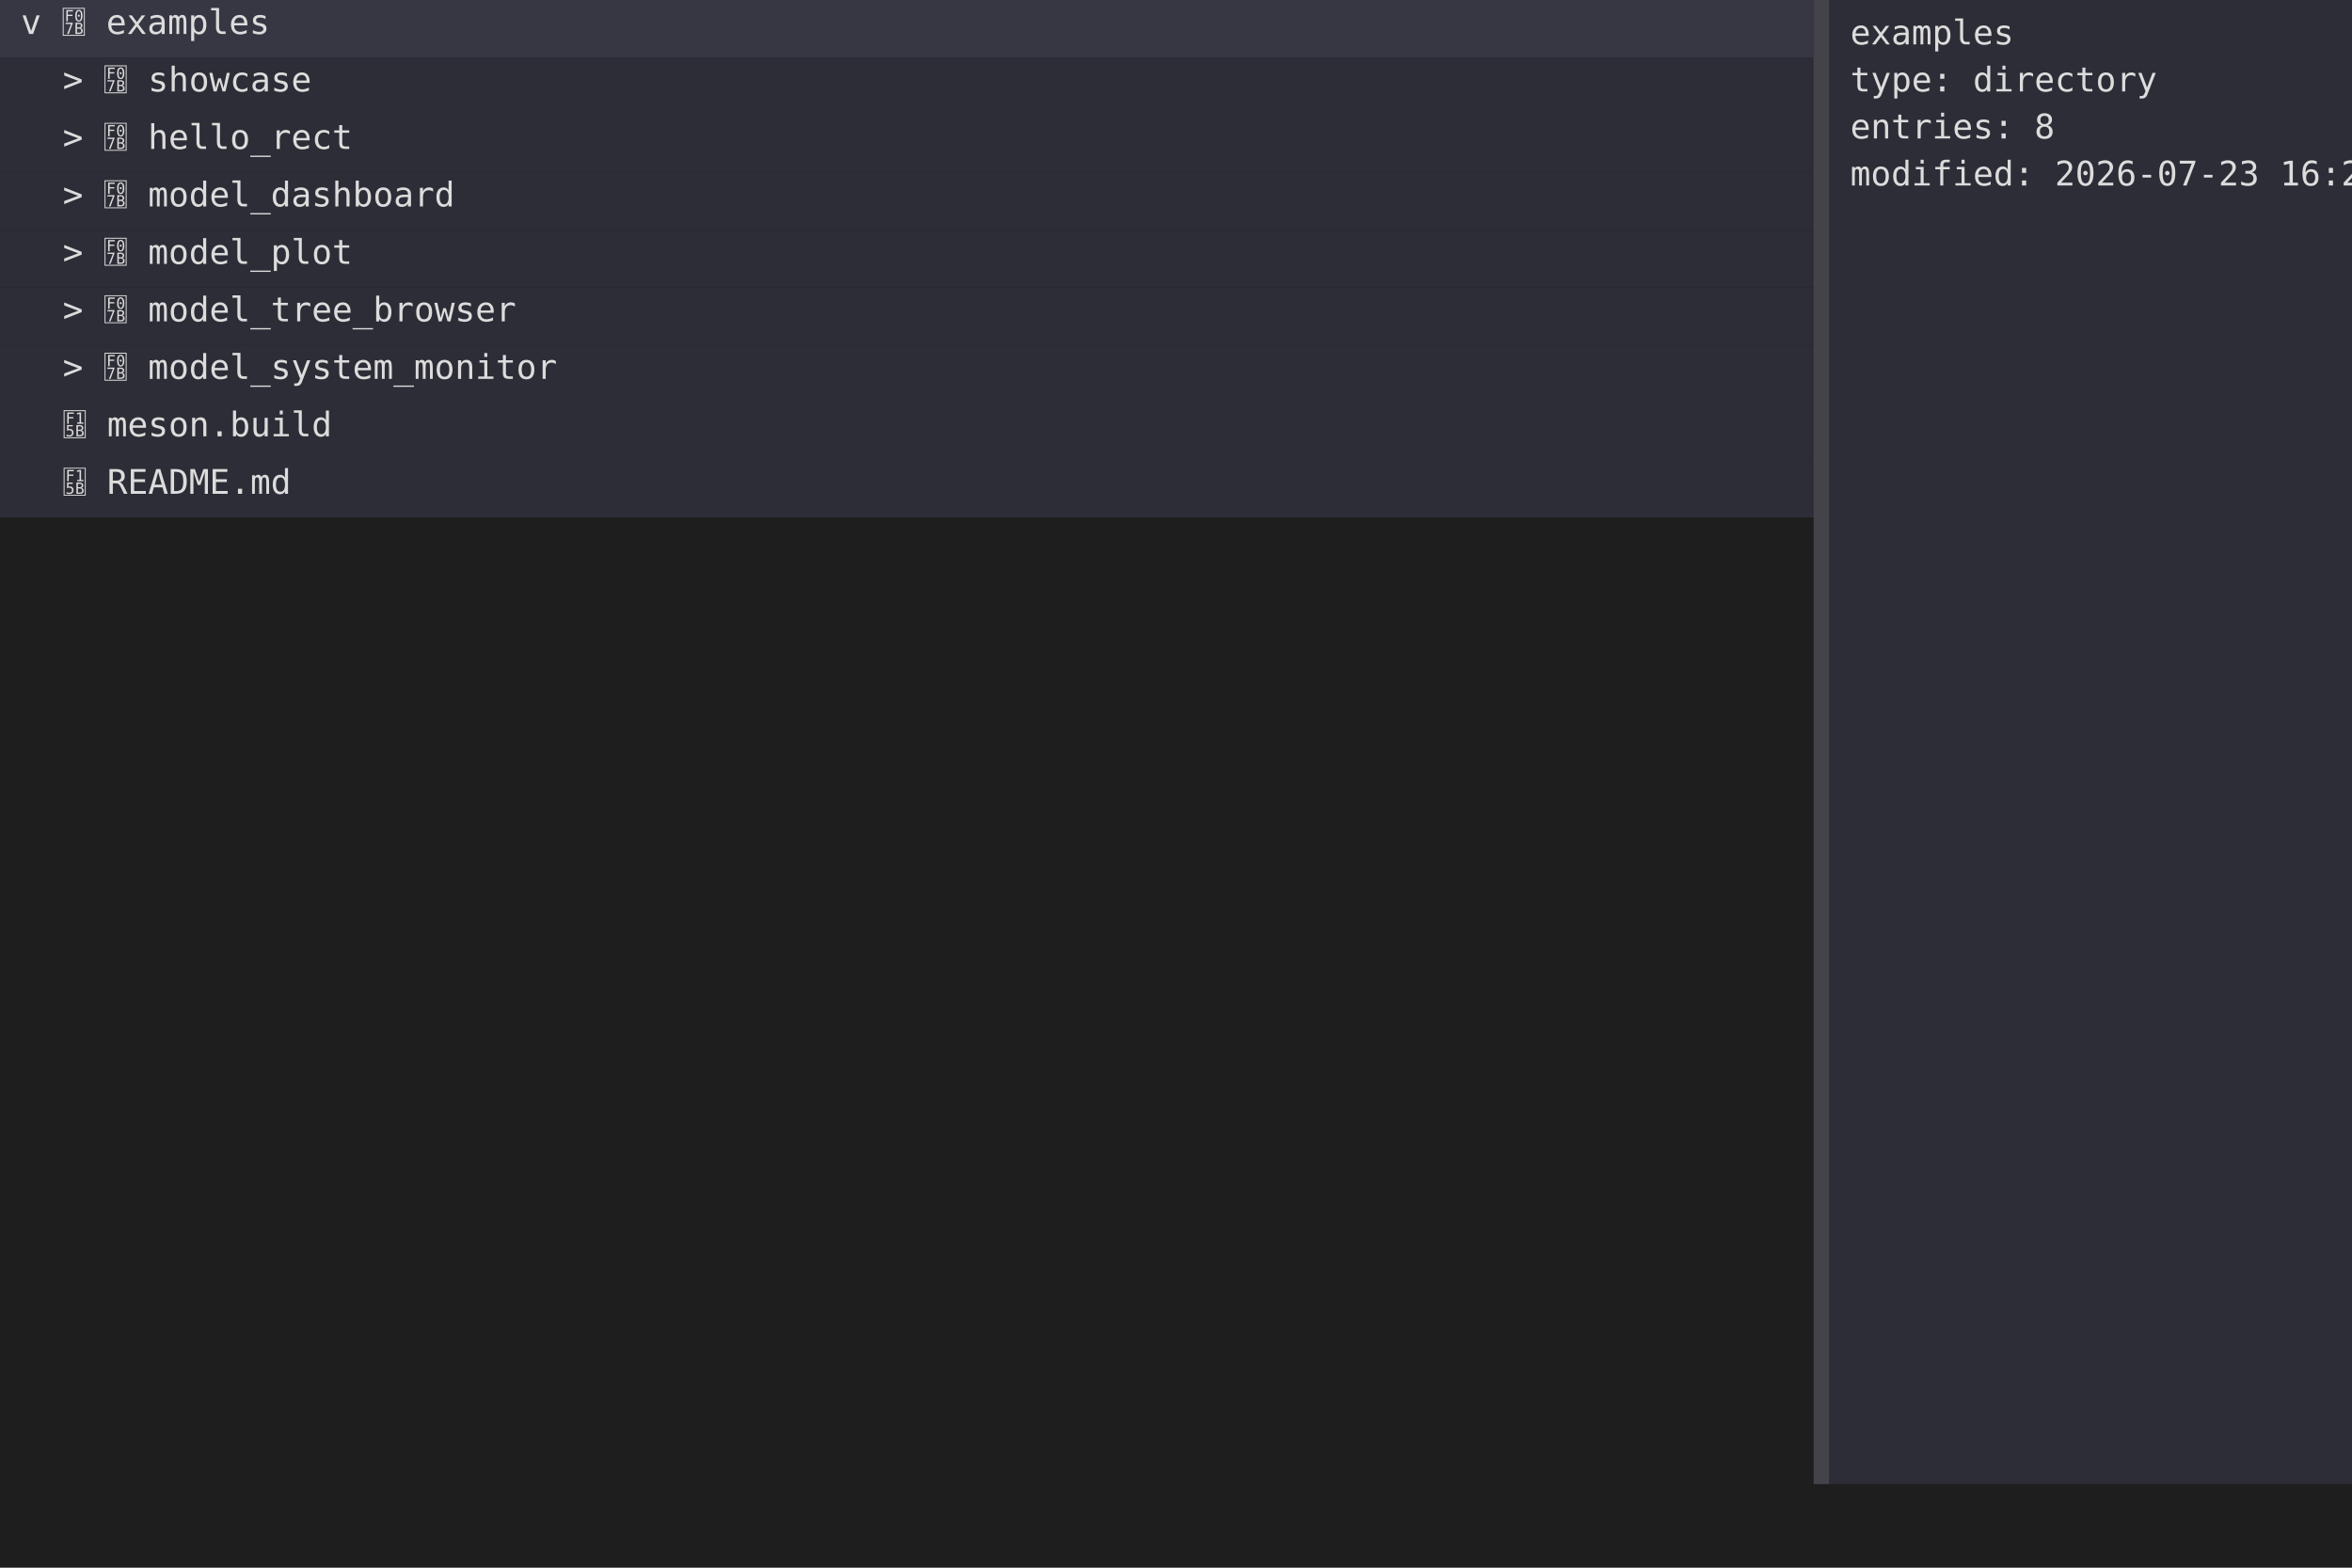
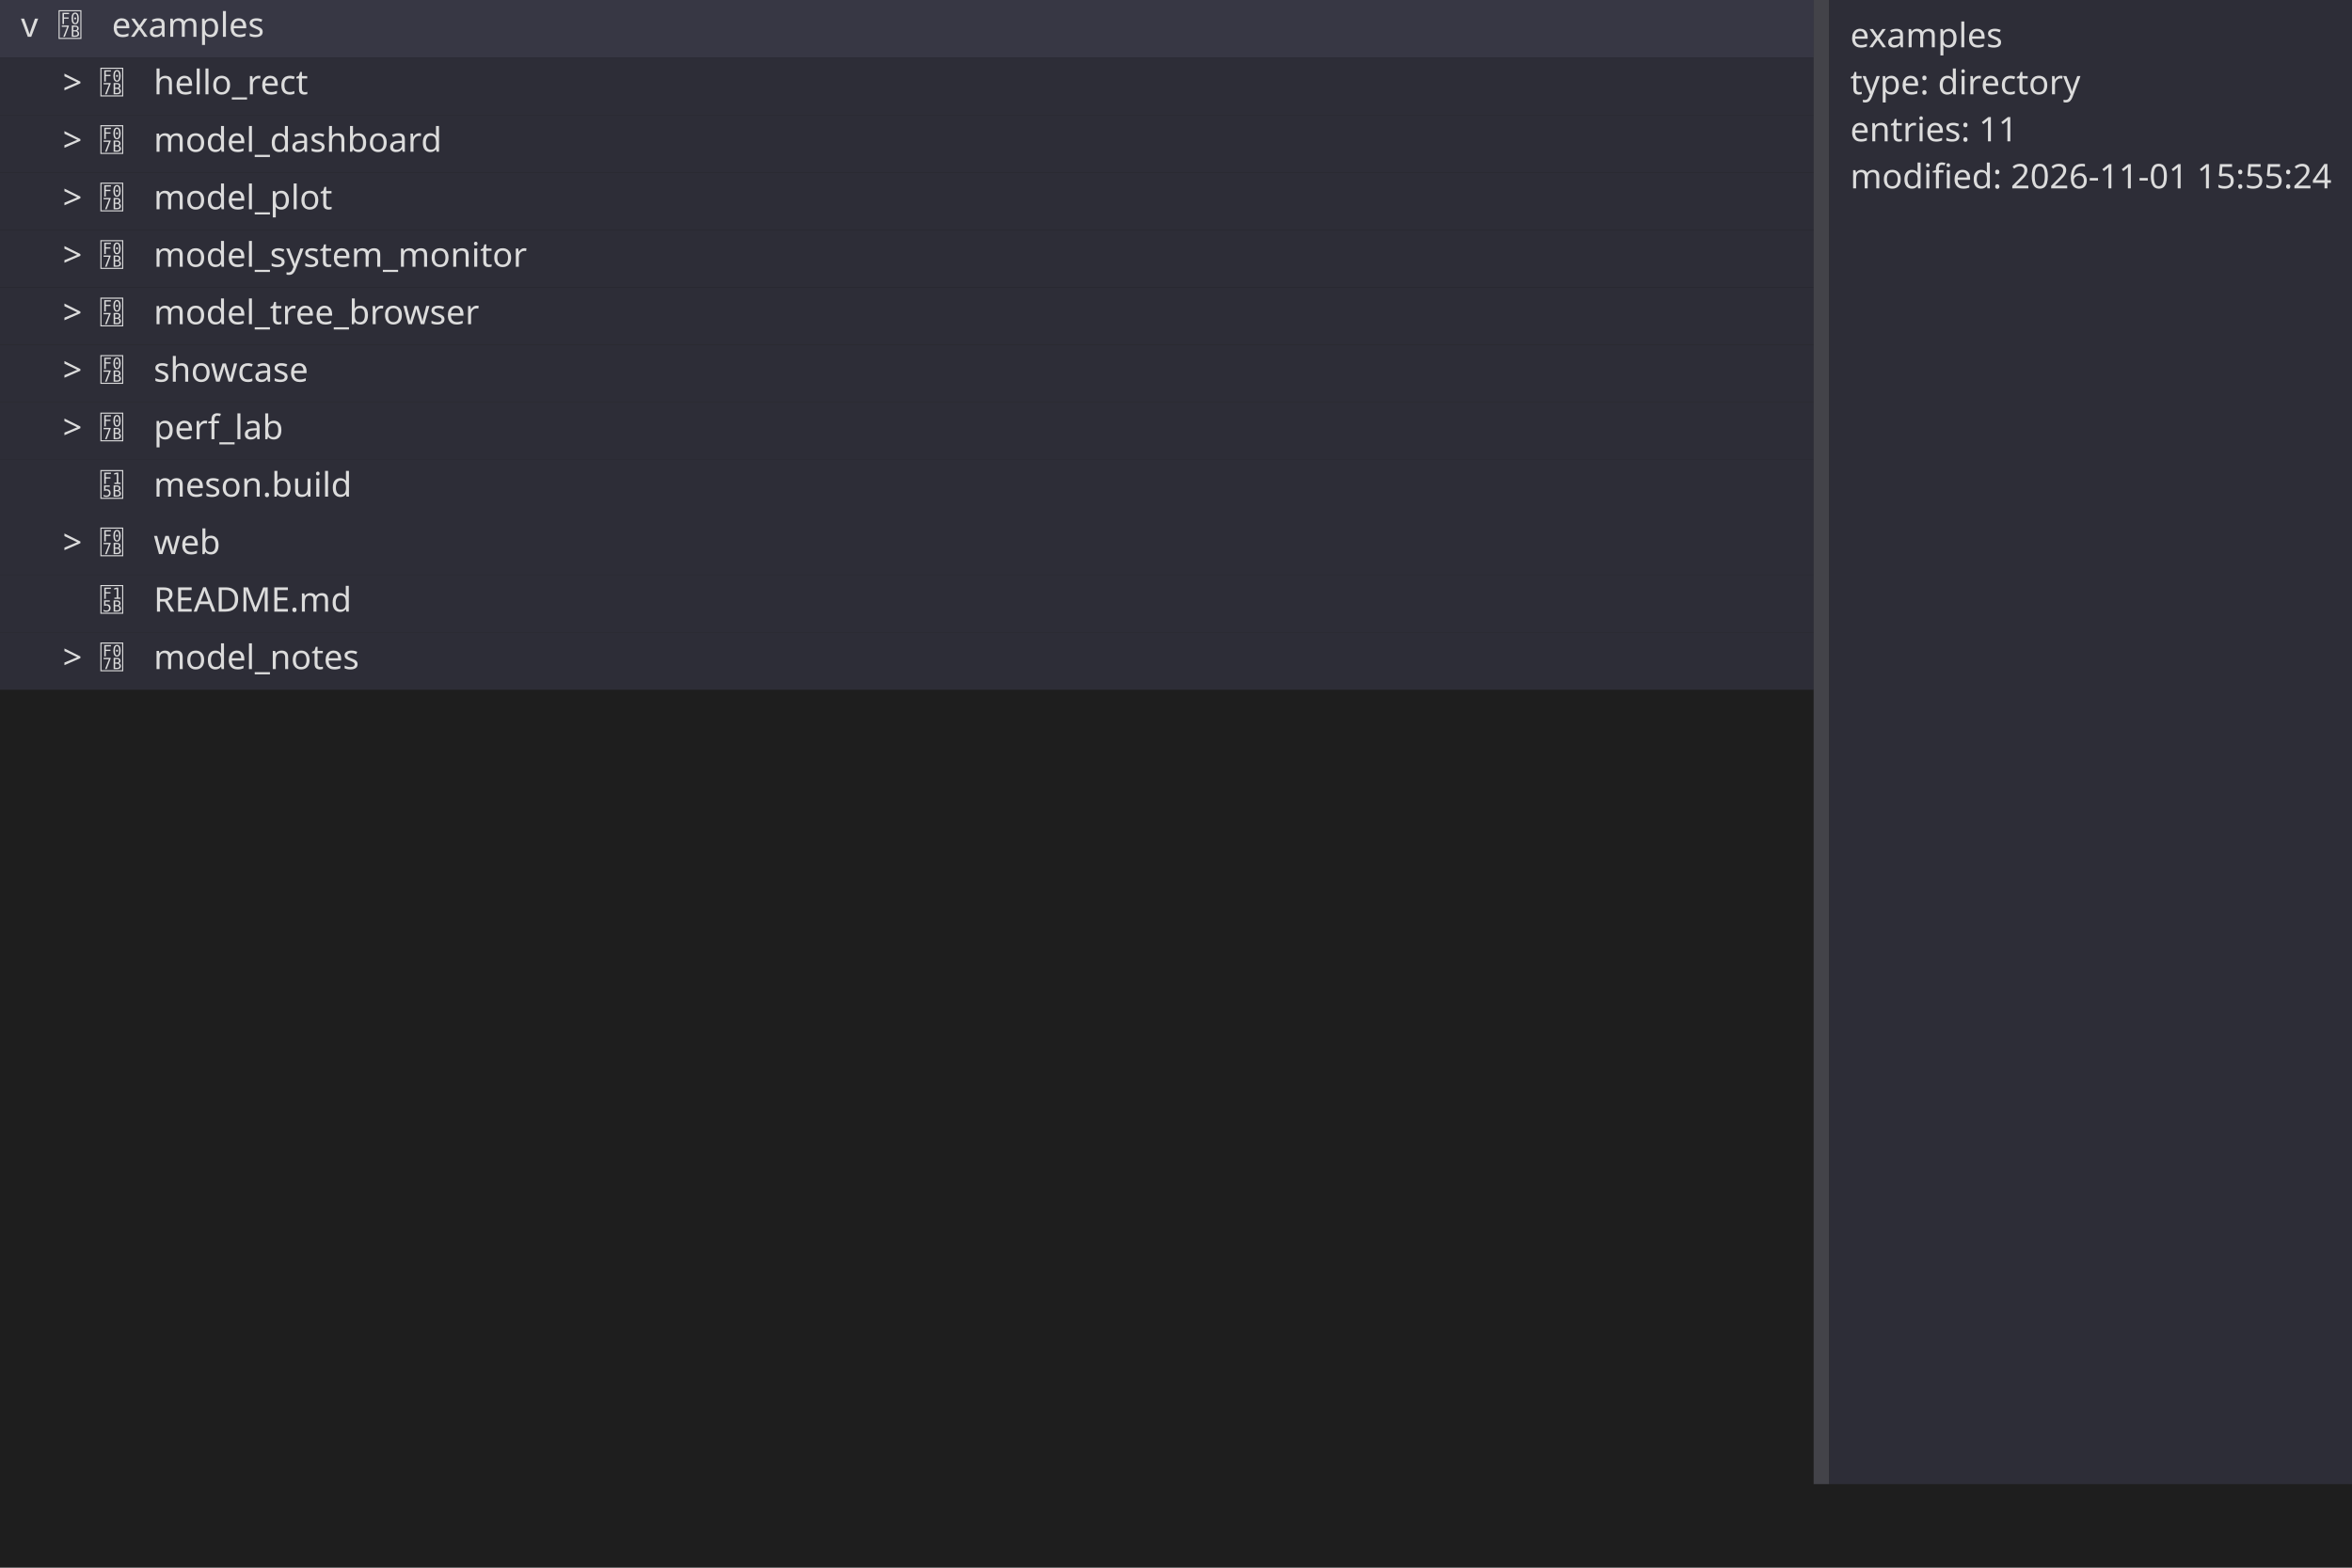
<svg xmlns="http://www.w3.org/2000/svg" viewBox="0 0 900 600">
  <rect width="900" height="600" fill="rgba(30,30,30,1)" />
  <clipPath id="clip-0">
    <rect x="0" y="0" width="694" height="568" />
  </clipPath>
  <g clip-path="url(#clip-0)">
    <clipPath id="clip-1">
      <rect x="0" y="0" width="694" height="22" />
    </clipPath>
    <g clip-path="url(#clip-1)">
      <rect x="0" y="0" width="694" height="22" fill="rgba(55,55,68,1)" />
-       <text x="8" y="4" font-family="monospace" font-size="13" fill="rgba(220,220,220,1)" dominant-baseline="hanging">v  examples</text>
+       <text xml:space="preserve" x="8" y="4" font-family="Noto Sans, sans-serif" font-size="13" fill="rgba(220,220,220,1)" dominant-baseline="hanging">v</text>
+       <text xml:space="preserve" x="22" y="4" font-family="Noto Sans, sans-serif" font-size="13" fill="rgba(220,220,220,1)" dominant-baseline="hanging"></text>
+       <text xml:space="preserve" x="42.8" y="4" font-family="Noto Sans, sans-serif" font-size="13" fill="rgba(220,220,220,1)" dominant-baseline="hanging">examples</text>
    </g>
    <clipPath id="clip-2">
      <rect x="0" y="22" width="694" height="22" />
    </clipPath>
    <g clip-path="url(#clip-2)">
      <rect x="0" y="22" width="694" height="22" fill="rgba(45,45,55,1)" />
-       <text x="24" y="26" font-family="monospace" font-size="13" fill="rgba(220,220,220,1)" dominant-baseline="hanging">&gt;  showcase</text>
+       <text xml:space="preserve" x="24" y="26" font-family="Noto Sans, sans-serif" font-size="13" fill="rgba(220,220,220,1)" dominant-baseline="hanging">&gt;</text>
+       <text xml:space="preserve" x="38" y="26" font-family="Noto Sans, sans-serif" font-size="13" fill="rgba(220,220,220,1)" dominant-baseline="hanging"></text>
+       <text xml:space="preserve" x="58.8" y="26" font-family="Noto Sans, sans-serif" font-size="13" fill="rgba(220,220,220,1)" dominant-baseline="hanging">hello_rect</text>
    </g>
    <clipPath id="clip-3">
      <rect x="0" y="44" width="694" height="22" />
    </clipPath>
    <g clip-path="url(#clip-3)">
      <rect x="0" y="44" width="694" height="22" fill="rgba(45,45,55,1)" />
-       <text x="24" y="48" font-family="monospace" font-size="13" fill="rgba(220,220,220,1)" dominant-baseline="hanging">&gt;  hello_rect</text>
+       <text xml:space="preserve" x="24" y="48" font-family="Noto Sans, sans-serif" font-size="13" fill="rgba(220,220,220,1)" dominant-baseline="hanging">&gt;</text>
+       <text xml:space="preserve" x="38" y="48" font-family="Noto Sans, sans-serif" font-size="13" fill="rgba(220,220,220,1)" dominant-baseline="hanging"></text>
+       <text xml:space="preserve" x="58.8" y="48" font-family="Noto Sans, sans-serif" font-size="13" fill="rgba(220,220,220,1)" dominant-baseline="hanging">model_dashboard</text>
    </g>
    <clipPath id="clip-4">
      <rect x="0" y="66" width="694" height="22" />
    </clipPath>
    <g clip-path="url(#clip-4)">
      <rect x="0" y="66" width="694" height="22" fill="rgba(45,45,55,1)" />
-       <text x="24" y="70" font-family="monospace" font-size="13" fill="rgba(220,220,220,1)" dominant-baseline="hanging">&gt;  model_dashboard</text>
+       <text xml:space="preserve" x="24" y="70" font-family="Noto Sans, sans-serif" font-size="13" fill="rgba(220,220,220,1)" dominant-baseline="hanging">&gt;</text>
+       <text xml:space="preserve" x="38" y="70" font-family="Noto Sans, sans-serif" font-size="13" fill="rgba(220,220,220,1)" dominant-baseline="hanging"></text>
+       <text xml:space="preserve" x="58.8" y="70" font-family="Noto Sans, sans-serif" font-size="13" fill="rgba(220,220,220,1)" dominant-baseline="hanging">model_plot</text>
    </g>
    <clipPath id="clip-5">
      <rect x="0" y="88" width="694" height="22" />
    </clipPath>
    <g clip-path="url(#clip-5)">
      <rect x="0" y="88" width="694" height="22" fill="rgba(45,45,55,1)" />
-       <text x="24" y="92" font-family="monospace" font-size="13" fill="rgba(220,220,220,1)" dominant-baseline="hanging">&gt;  model_plot</text>
+       <text xml:space="preserve" x="24" y="92" font-family="Noto Sans, sans-serif" font-size="13" fill="rgba(220,220,220,1)" dominant-baseline="hanging">&gt;</text>
+       <text xml:space="preserve" x="38" y="92" font-family="Noto Sans, sans-serif" font-size="13" fill="rgba(220,220,220,1)" dominant-baseline="hanging"></text>
+       <text xml:space="preserve" x="58.8" y="92" font-family="Noto Sans, sans-serif" font-size="13" fill="rgba(220,220,220,1)" dominant-baseline="hanging">model_system_monitor</text>
    </g>
    <clipPath id="clip-6">
      <rect x="0" y="110" width="694" height="22" />
    </clipPath>
    <g clip-path="url(#clip-6)">
      <rect x="0" y="110" width="694" height="22" fill="rgba(45,45,55,1)" />
-       <text x="24" y="114" font-family="monospace" font-size="13" fill="rgba(220,220,220,1)" dominant-baseline="hanging">&gt;  model_tree_browser</text>
+       <text xml:space="preserve" x="24" y="114" font-family="Noto Sans, sans-serif" font-size="13" fill="rgba(220,220,220,1)" dominant-baseline="hanging">&gt;</text>
+       <text xml:space="preserve" x="38" y="114" font-family="Noto Sans, sans-serif" font-size="13" fill="rgba(220,220,220,1)" dominant-baseline="hanging"></text>
+       <text xml:space="preserve" x="58.8" y="114" font-family="Noto Sans, sans-serif" font-size="13" fill="rgba(220,220,220,1)" dominant-baseline="hanging">model_tree_browser</text>
    </g>
    <clipPath id="clip-7">
      <rect x="0" y="132" width="694" height="22" />
    </clipPath>
    <g clip-path="url(#clip-7)">
      <rect x="0" y="132" width="694" height="22" fill="rgba(45,45,55,1)" />
-       <text x="24" y="136" font-family="monospace" font-size="13" fill="rgba(220,220,220,1)" dominant-baseline="hanging">&gt;  model_system_monitor</text>
+       <text xml:space="preserve" x="24" y="136" font-family="Noto Sans, sans-serif" font-size="13" fill="rgba(220,220,220,1)" dominant-baseline="hanging">&gt;</text>
+       <text xml:space="preserve" x="38" y="136" font-family="Noto Sans, sans-serif" font-size="13" fill="rgba(220,220,220,1)" dominant-baseline="hanging"></text>
+       <text xml:space="preserve" x="58.8" y="136" font-family="Noto Sans, sans-serif" font-size="13" fill="rgba(220,220,220,1)" dominant-baseline="hanging">showcase</text>
    </g>
    <clipPath id="clip-8">
      <rect x="0" y="154" width="694" height="22" />
    </clipPath>
    <g clip-path="url(#clip-8)">
      <rect x="0" y="154" width="694" height="22" fill="rgba(45,45,55,1)" />
-       <text x="24" y="158" font-family="monospace" font-size="13" fill="rgba(220,220,220,1)" dominant-baseline="hanging">   meson.build</text>
+       <text xml:space="preserve" x="24" y="158" font-family="Noto Sans, sans-serif" font-size="13" fill="rgba(220,220,220,1)" dominant-baseline="hanging">&gt;</text>
+       <text xml:space="preserve" x="38" y="158" font-family="Noto Sans, sans-serif" font-size="13" fill="rgba(220,220,220,1)" dominant-baseline="hanging"></text>
+       <text xml:space="preserve" x="58.8" y="158" font-family="Noto Sans, sans-serif" font-size="13" fill="rgba(220,220,220,1)" dominant-baseline="hanging">perf_lab</text>
    </g>
    <clipPath id="clip-9">
      <rect x="0" y="176" width="694" height="22" />
    </clipPath>
    <g clip-path="url(#clip-9)">
      <rect x="0" y="176" width="694" height="22" fill="rgba(45,45,55,1)" />
-       <text x="24" y="180" font-family="monospace" font-size="13" fill="rgba(220,220,220,1)" dominant-baseline="hanging">   README.md</text>
+       <text xml:space="preserve" x="38" y="180" font-family="Noto Sans, sans-serif" font-size="13" fill="rgba(220,220,220,1)" dominant-baseline="hanging"></text>
+       <text xml:space="preserve" x="58.8" y="180" font-family="Noto Sans, sans-serif" font-size="13" fill="rgba(220,220,220,1)" dominant-baseline="hanging">meson.build</text>
+     </g>
+     <clipPath id="clip-10">
+       <rect x="0" y="198" width="694" height="22" />
+     </clipPath>
+     <g clip-path="url(#clip-10)">
+       <rect x="0" y="198" width="694" height="22" fill="rgba(45,45,55,1)" />
+       <text xml:space="preserve" x="24" y="202" font-family="Noto Sans, sans-serif" font-size="13" fill="rgba(220,220,220,1)" dominant-baseline="hanging">&gt;</text>
+       <text xml:space="preserve" x="38" y="202" font-family="Noto Sans, sans-serif" font-size="13" fill="rgba(220,220,220,1)" dominant-baseline="hanging"></text>
+       <text xml:space="preserve" x="58.8" y="202" font-family="Noto Sans, sans-serif" font-size="13" fill="rgba(220,220,220,1)" dominant-baseline="hanging">web</text>
+     </g>
+     <clipPath id="clip-11">
+       <rect x="0" y="220" width="694" height="22" />
+     </clipPath>
+     <g clip-path="url(#clip-11)">
+       <rect x="0" y="220" width="694" height="22" fill="rgba(45,45,55,1)" />
+       <text xml:space="preserve" x="38" y="224" font-family="Noto Sans, sans-serif" font-size="13" fill="rgba(220,220,220,1)" dominant-baseline="hanging"></text>
+       <text xml:space="preserve" x="58.8" y="224" font-family="Noto Sans, sans-serif" font-size="13" fill="rgba(220,220,220,1)" dominant-baseline="hanging">README.md</text>
+     </g>
+     <clipPath id="clip-12">
+       <rect x="0" y="242" width="694" height="22" />
+     </clipPath>
+     <g clip-path="url(#clip-12)">
+       <rect x="0" y="242" width="694" height="22" fill="rgba(45,45,55,1)" />
+       <text xml:space="preserve" x="24" y="246" font-family="Noto Sans, sans-serif" font-size="13" fill="rgba(220,220,220,1)" dominant-baseline="hanging">&gt;</text>
+       <text xml:space="preserve" x="38" y="246" font-family="Noto Sans, sans-serif" font-size="13" fill="rgba(220,220,220,1)" dominant-baseline="hanging"></text>
+       <text xml:space="preserve" x="58.8" y="246" font-family="Noto Sans, sans-serif" font-size="13" fill="rgba(220,220,220,1)" dominant-baseline="hanging">model_notes</text>
    </g>
  </g>
-   <clipPath id="clip-10">
+   <clipPath id="clip-13">
    <rect x="694" y="0" width="6" height="568" />
  </clipPath>
-   <g clip-path="url(#clip-10)">
+   <g clip-path="url(#clip-13)">
    <rect x="694" y="0" width="6" height="568" fill="rgba(90,90,100,0.627)" />
  </g>
-   <clipPath id="clip-11">
+   <clipPath id="clip-14">
    <rect x="700" y="0" width="200" height="568" />
  </clipPath>
-   <g clip-path="url(#clip-11)">
+   <g clip-path="url(#clip-14)">
    <rect x="700" y="0" width="200" height="568" fill="rgba(45,45,55,1)" />
-     <text x="708" y="8" font-family="monospace" font-size="13" fill="rgba(220,220,220,1)" dominant-baseline="hanging">examples</text>
-     <text x="708" y="26" font-family="monospace" font-size="13" fill="rgba(220,220,220,1)" dominant-baseline="hanging">type: directory</text>
-     <text x="708" y="44" font-family="monospace" font-size="13" fill="rgba(220,220,220,1)" dominant-baseline="hanging">entries: 8</text>
-     <text x="708" y="62" font-family="monospace" font-size="13" fill="rgba(220,220,220,1)" dominant-baseline="hanging">modified: 2026-07-23 16:20:41</text>
+     <text xml:space="preserve" x="708" y="8" font-family="Noto Sans, sans-serif" font-size="13" fill="rgba(220,220,220,1)" dominant-baseline="hanging">examples</text>
+     <text xml:space="preserve" x="708" y="26" font-family="Noto Sans, sans-serif" font-size="13" fill="rgba(220,220,220,1)" dominant-baseline="hanging">type: directory</text>
+     <text xml:space="preserve" x="708" y="44" font-family="Noto Sans, sans-serif" font-size="13" fill="rgba(220,220,220,1)" dominant-baseline="hanging">entries: 11</text>
+     <text xml:space="preserve" x="708" y="62" font-family="Noto Sans, sans-serif" font-size="13" fill="rgba(220,220,220,1)" dominant-baseline="hanging">modified: 2026-11-01 15:55:24</text>
  </g>
</svg>
